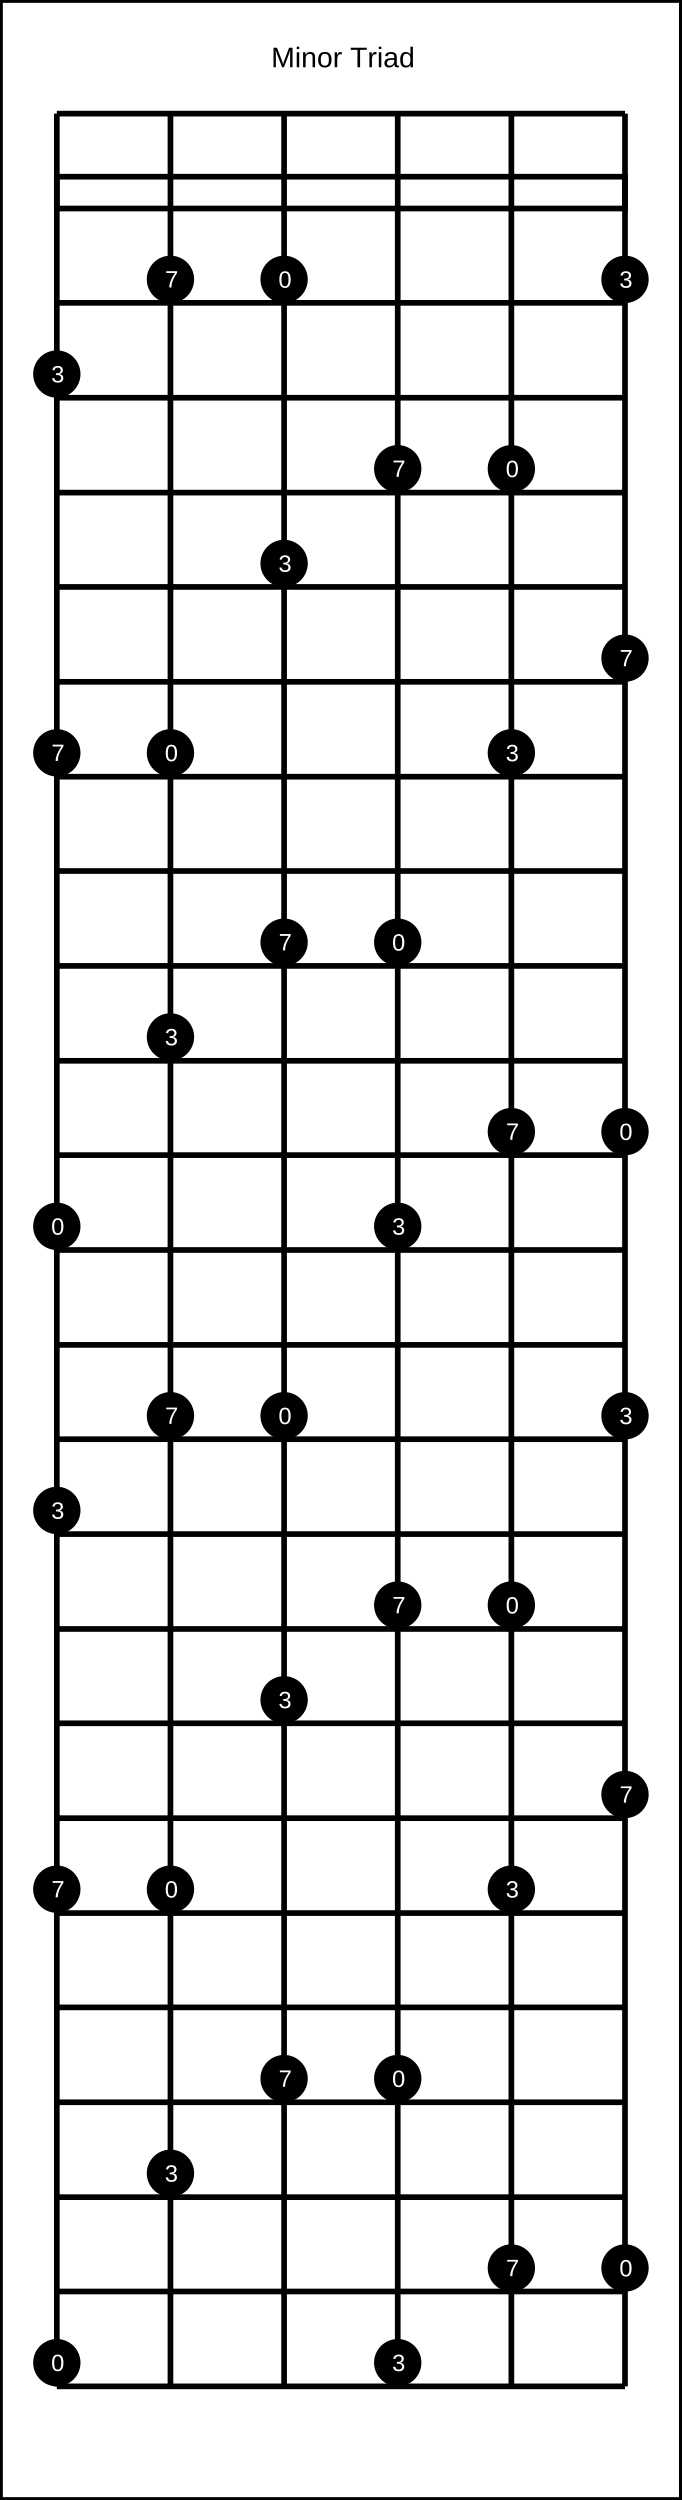
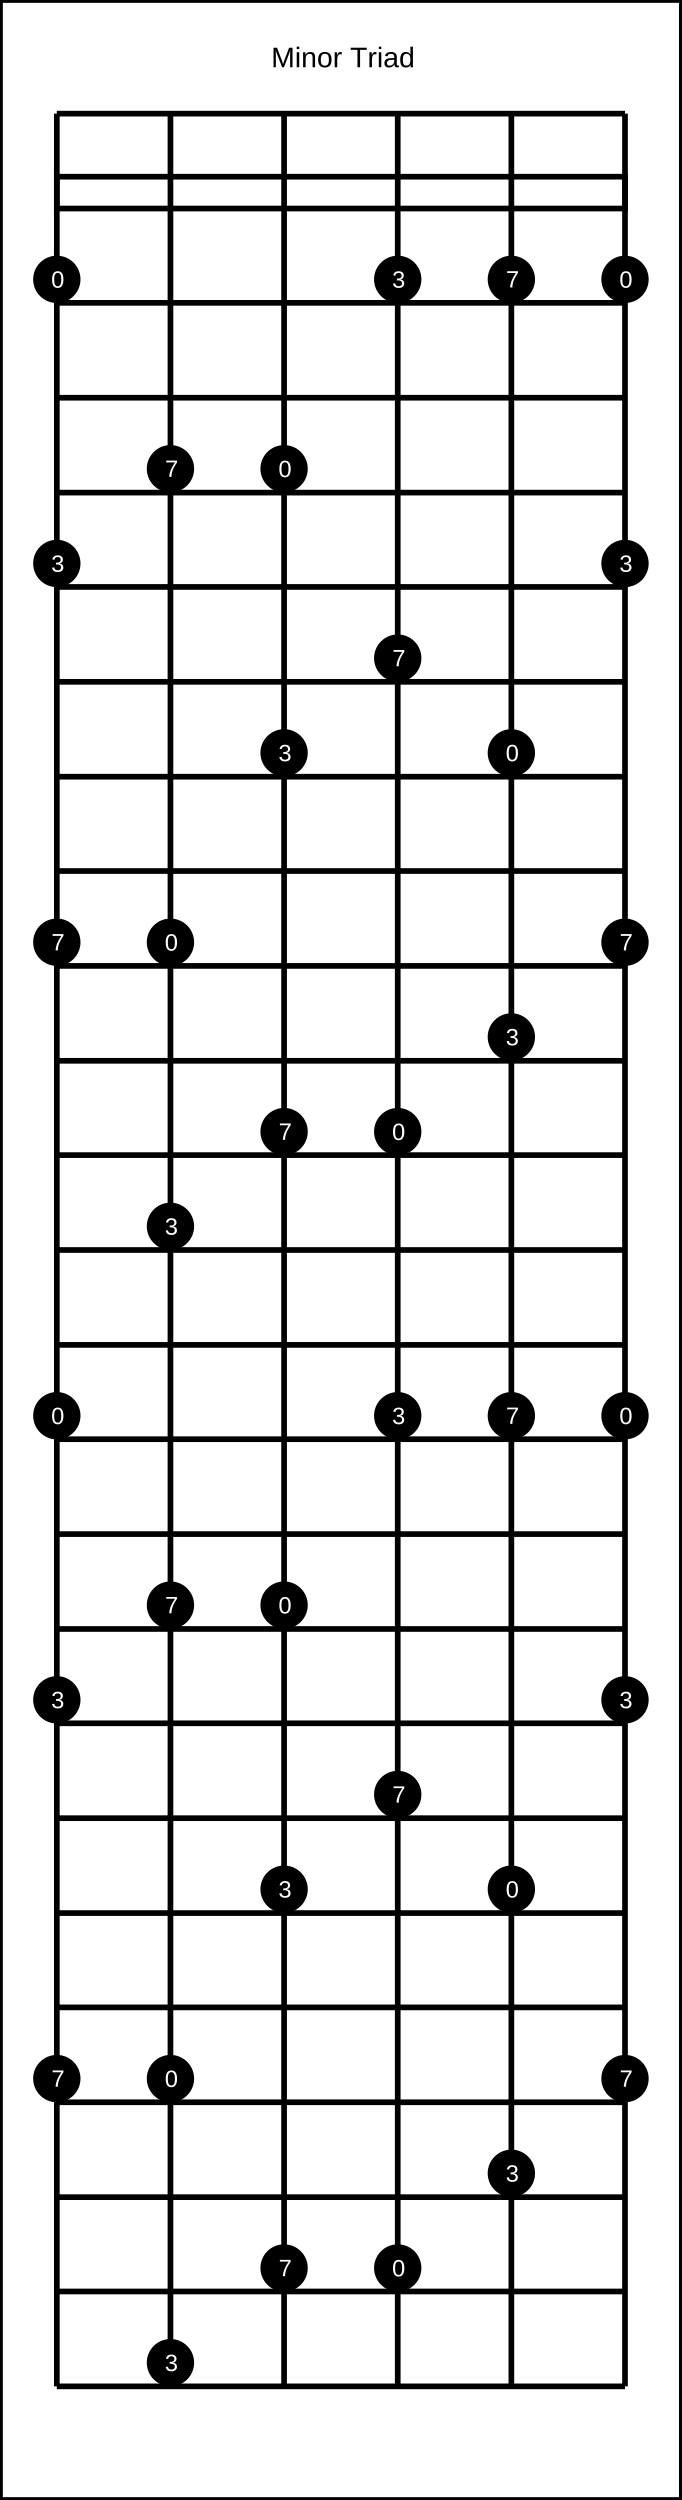
<svg xmlns="http://www.w3.org/2000/svg" xmlns:xlink="http://www.w3.org/1999/xlink" width="240pt" height="880pt" viewBox="0 0 240 880" version="1.1">
  <defs>
    <g>
      <symbol overflow="visible" id="glyph0-0">
        <path style="stroke:none;" d="M 1 -6.875 L 6.5 -6.875 L 6.5 0 L 1 0 Z M 1.375 -6.516 L 1.375 -0.375 L 6.125 -0.375 L 6.125 -6.516 Z M 1.375 -6.516 " />
      </symbol>
      <symbol overflow="visible" id="glyph0-1">
        <path style="stroke:none;" d="M 6.672 0 L 6.672 -4.594 C 6.672 -5.102 6.688 -5.594 6.719 -6.062 C 6.551 -5.477 6.406 -5.02 6.281 -4.688 L 4.5 0 L 3.859 0 L 2.047 -4.688 L 1.781 -5.516 L 1.609 -6.062 L 1.625 -5.516 L 1.656 -4.594 L 1.656 0 L 0.828 0 L 0.828 -6.875 L 2.047 -6.875 L 3.875 -2.109 C 3.938 -1.922 4 -1.711 4.062 -1.484 C 4.125 -1.266 4.164 -1.109 4.188 -1.016 C 4.207 -1.148 4.258 -1.348 4.344 -1.609 C 4.426 -1.867 4.484 -2.035 4.516 -2.109 L 6.312 -6.875 L 7.516 -6.875 L 7.516 0 Z M 6.672 0 " />
      </symbol>
      <symbol overflow="visible" id="glyph0-2">
        <path style="stroke:none;" d="M 0.672 -6.406 L 0.672 -7.25 L 1.547 -7.25 L 1.547 -6.406 Z M 0.672 0 L 0.672 -5.281 L 1.547 -5.281 L 1.547 0 Z M 0.672 0 " />
      </symbol>
      <symbol overflow="visible" id="glyph0-3">
        <path style="stroke:none;" d="M 4.031 0 L 4.031 -3.344 C 4.031 -3.695 3.992 -3.969 3.922 -4.156 C 3.859 -4.352 3.75 -4.492 3.594 -4.578 C 3.445 -4.66 3.227 -4.703 2.938 -4.703 C 2.52 -4.703 2.188 -4.555 1.938 -4.266 C 1.695 -3.973 1.578 -3.57 1.578 -3.062 L 1.578 0 L 0.688 0 L 0.688 -4.156 C 0.688 -4.77 0.68 -5.145 0.672 -5.281 L 1.5 -5.281 C 1.5 -5.27 1.5 -5.227 1.5 -5.156 C 1.508 -5.082 1.516 -5 1.516 -4.906 C 1.523 -4.812 1.531 -4.633 1.531 -4.375 L 1.547 -4.375 C 1.742 -4.738 1.973 -4.992 2.234 -5.141 C 2.504 -5.297 2.836 -5.375 3.234 -5.375 C 3.816 -5.375 4.238 -5.227 4.5 -4.938 C 4.77 -4.656 4.906 -4.18 4.906 -3.516 L 4.906 0 Z M 4.031 0 " />
      </symbol>
      <symbol overflow="visible" id="glyph0-4">
        <path style="stroke:none;" d="M 5.141 -2.641 C 5.141 -1.723 4.938 -1.035 4.531 -0.578 C 4.125 -0.129 3.535 0.094 2.766 0.094 C 1.992 0.094 1.41 -0.141 1.016 -0.609 C 0.617 -1.078 0.422 -1.754 0.422 -2.641 C 0.422 -4.461 1.207 -5.375 2.781 -5.375 C 3.594 -5.375 4.188 -5.148 4.562 -4.703 C 4.945 -4.266 5.141 -3.578 5.141 -2.641 Z M 4.219 -2.641 C 4.219 -3.367 4.109 -3.898 3.891 -4.234 C 3.672 -4.566 3.305 -4.734 2.797 -4.734 C 2.285 -4.734 1.914 -4.562 1.688 -4.219 C 1.457 -3.883 1.344 -3.359 1.344 -2.641 C 1.344 -1.953 1.453 -1.43 1.672 -1.078 C 1.898 -0.723 2.258 -0.547 2.75 -0.547 C 3.281 -0.547 3.656 -0.711 3.875 -1.047 C 4.102 -1.391 4.219 -1.922 4.219 -2.641 Z M 4.219 -2.641 " />
      </symbol>
      <symbol overflow="visible" id="glyph0-5">
        <path style="stroke:none;" d="M 0.688 0 L 0.688 -4.047 C 0.688 -4.422 0.68 -4.832 0.672 -5.281 L 1.5 -5.281 C 1.52 -4.688 1.531 -4.328 1.531 -4.203 L 1.547 -4.203 C 1.691 -4.66 1.852 -4.969 2.031 -5.125 C 2.219 -5.289 2.477 -5.375 2.812 -5.375 C 2.926 -5.375 3.047 -5.359 3.172 -5.328 L 3.172 -4.531 C 3.047 -4.562 2.891 -4.578 2.703 -4.578 C 2.336 -4.578 2.055 -4.422 1.859 -4.109 C 1.672 -3.797 1.578 -3.344 1.578 -2.75 L 1.578 0 Z M 0.688 0 " />
      </symbol>
      <symbol overflow="visible" id="glyph0-6">
        <path style="stroke:none;" d="" />
      </symbol>
      <symbol overflow="visible" id="glyph0-7">
        <path style="stroke:none;" d="M 3.516 -6.125 L 3.516 0 L 2.594 0 L 2.594 -6.125 L 0.219 -6.125 L 0.219 -6.875 L 5.875 -6.875 L 5.875 -6.125 Z M 3.516 -6.125 " />
      </symbol>
      <symbol overflow="visible" id="glyph0-8">
        <path style="stroke:none;" d="M 2.016 0.094 C 1.484 0.094 1.082 -0.047 0.812 -0.328 C 0.551 -0.609 0.422 -0.988 0.422 -1.469 C 0.422 -2.02 0.598 -2.441 0.953 -2.734 C 1.316 -3.023 1.898 -3.18 2.703 -3.203 L 3.891 -3.219 L 3.891 -3.516 C 3.891 -3.941 3.797 -4.25 3.609 -4.438 C 3.43 -4.625 3.148 -4.719 2.766 -4.719 C 2.367 -4.719 2.078 -4.648 1.891 -4.516 C 1.711 -4.379 1.609 -4.164 1.578 -3.875 L 0.656 -3.953 C 0.812 -4.898 1.52 -5.375 2.781 -5.375 C 3.445 -5.375 3.945 -5.223 4.281 -4.922 C 4.613 -4.617 4.781 -4.18 4.781 -3.609 L 4.781 -1.328 C 4.781 -1.066 4.812 -0.867 4.875 -0.734 C 4.945 -0.609 5.082 -0.547 5.281 -0.547 C 5.363 -0.547 5.457 -0.555 5.562 -0.578 L 5.562 -0.031 C 5.344 0.02 5.117 0.047 4.891 0.047 C 4.555 0.047 4.316 -0.035 4.172 -0.203 C 4.023 -0.379 3.941 -0.648 3.922 -1.016 L 3.891 -1.016 C 3.672 -0.609 3.41 -0.32 3.109 -0.156 C 2.805 0.008 2.441 0.094 2.016 0.094 Z M 2.219 -0.562 C 2.539 -0.562 2.828 -0.633 3.078 -0.781 C 3.328 -0.926 3.523 -1.125 3.672 -1.375 C 3.816 -1.633 3.891 -1.898 3.891 -2.172 L 3.891 -2.609 L 2.938 -2.594 C 2.52 -2.582 2.203 -2.535 1.984 -2.453 C 1.773 -2.379 1.613 -2.258 1.5 -2.094 C 1.383 -1.938 1.328 -1.723 1.328 -1.453 C 1.328 -1.172 1.406 -0.953 1.562 -0.797 C 1.719 -0.641 1.938 -0.562 2.219 -0.562 Z M 2.219 -0.562 " />
      </symbol>
      <symbol overflow="visible" id="glyph0-9">
        <path style="stroke:none;" d="M 4.016 -0.844 C 3.848 -0.508 3.629 -0.27 3.359 -0.125 C 3.086 0.02 2.754 0.094 2.359 0.094 C 1.691 0.094 1.203 -0.129 0.891 -0.578 C 0.578 -1.023 0.422 -1.707 0.422 -2.625 C 0.422 -4.457 1.066 -5.375 2.359 -5.375 C 2.766 -5.375 3.098 -5.301 3.359 -5.156 C 3.629 -5.008 3.848 -4.781 4.016 -4.469 L 4.016 -7.25 L 4.891 -7.25 L 4.891 -1.094 C 4.891 -0.539 4.898 -0.176 4.922 0 L 4.078 0 C 4.066 -0.051 4.055 -0.172 4.047 -0.359 C 4.035 -0.547 4.031 -0.707 4.031 -0.844 Z M 1.344 -2.641 C 1.344 -1.898 1.438 -1.367 1.625 -1.047 C 1.82 -0.734 2.145 -0.578 2.594 -0.578 C 3.082 -0.578 3.441 -0.75 3.672 -1.094 C 3.898 -1.438 4.016 -1.973 4.016 -2.703 C 4.016 -3.398 3.898 -3.91 3.672 -4.234 C 3.441 -4.566 3.082 -4.734 2.594 -4.734 C 2.156 -4.734 1.836 -4.566 1.641 -4.234 C 1.441 -3.91 1.344 -3.379 1.344 -2.641 Z M 1.344 -2.641 " />
      </symbol>
      <symbol overflow="visible" id="glyph1-0">
        <path style="stroke:none;" d="M 0.828 -5.734 L 5.406 -5.734 L 5.406 0 L 0.828 0 Z M 1.141 -5.422 L 1.141 -0.312 L 5.094 -0.312 L 5.094 -5.422 Z M 1.141 -5.422 " />
      </symbol>
      <symbol overflow="visible" id="glyph1-1">
        <path style="stroke:none;" d="M 4.312 -2.859 C 4.312 -1.91 4.141 -1.18 3.797 -0.672 C 3.461 -0.172 2.969 0.078 2.312 0.078 C 1.645 0.078 1.145 -0.172 0.812 -0.672 C 0.488 -1.172 0.328 -1.898 0.328 -2.859 C 0.328 -3.848 0.488 -4.586 0.812 -5.078 C 1.133 -5.566 1.641 -5.812 2.328 -5.812 C 3.004 -5.812 3.504 -5.562 3.828 -5.062 C 4.148 -4.57 4.312 -3.836 4.312 -2.859 Z M 3.562 -2.859 C 3.562 -3.691 3.461 -4.289 3.266 -4.656 C 3.078 -5.031 2.766 -5.219 2.328 -5.219 C 1.879 -5.219 1.555 -5.035 1.359 -4.672 C 1.16 -4.305 1.062 -3.703 1.062 -2.859 C 1.062 -2.047 1.16 -1.453 1.359 -1.078 C 1.555 -0.703 1.875 -0.516 2.312 -0.516 C 2.738 -0.516 3.051 -0.707 3.25 -1.094 C 3.457 -1.477 3.562 -2.066 3.562 -2.859 Z M 3.562 -2.859 " />
      </symbol>
      <symbol overflow="visible" id="glyph1-2">
        <path style="stroke:none;" d="M 4.266 -1.578 C 4.266 -1.047 4.094 -0.633 3.75 -0.344 C 3.414 -0.062 2.941 0.078 2.328 0.078 C 1.742 0.078 1.281 -0.051 0.938 -0.312 C 0.594 -0.57 0.383 -0.957 0.312 -1.469 L 1.078 -1.547 C 1.172 -0.867 1.586 -0.531 2.328 -0.531 C 2.691 -0.531 2.977 -0.617 3.188 -0.797 C 3.395 -0.973 3.5 -1.242 3.5 -1.609 C 3.5 -1.922 3.379 -2.16 3.141 -2.328 C 2.898 -2.504 2.555 -2.594 2.109 -2.594 L 1.688 -2.594 L 1.688 -3.234 L 2.094 -3.234 C 2.488 -3.234 2.797 -3.316 3.016 -3.484 C 3.242 -3.66 3.359 -3.906 3.359 -4.219 C 3.359 -4.531 3.266 -4.773 3.078 -4.953 C 2.898 -5.129 2.633 -5.219 2.281 -5.219 C 1.957 -5.219 1.695 -5.133 1.5 -4.969 C 1.301 -4.801 1.188 -4.566 1.156 -4.266 L 0.422 -4.328 C 0.473 -4.797 0.664 -5.16 1 -5.422 C 1.332 -5.68 1.766 -5.812 2.297 -5.812 C 2.867 -5.812 3.312 -5.676 3.625 -5.406 C 3.945 -5.145 4.109 -4.773 4.109 -4.297 C 4.109 -3.93 4.004 -3.633 3.797 -3.406 C 3.598 -3.176 3.301 -3.02 2.906 -2.938 L 2.906 -2.922 C 3.332 -2.879 3.664 -2.734 3.906 -2.484 C 4.145 -2.242 4.266 -1.941 4.266 -1.578 Z M 4.266 -1.578 " />
      </symbol>
      <symbol overflow="visible" id="glyph1-3">
        <path style="stroke:none;" d="M 4.219 -5.141 C 3.625 -4.242 3.207 -3.539 2.969 -3.031 C 2.727 -2.52 2.547 -2.02 2.422 -1.531 C 2.305 -1.039 2.25 -0.531 2.25 0 L 1.484 0 C 1.484 -0.727 1.641 -1.5 1.953 -2.312 C 2.266 -3.125 2.781 -4.055 3.5 -5.109 L 0.422 -5.109 L 0.422 -5.734 L 4.219 -5.734 Z M 4.219 -5.141 " />
      </symbol>
    </g>
  </defs>
  <g id="surface61">
    <path style="fill:none;stroke-width:0.01;stroke-linecap:butt;stroke-linejoin:miter;stroke:rgb(0%,0%,0%);stroke-opacity:1;stroke-miterlimit:10;" d="M 0 0 L 1.2 0 L 1.2 4.4 L 0 4.4 Z M 0 0 " transform="matrix(200,0,0,200,0,0)" />
    <g style="fill:rgb(0%,0%,0%);fill-opacity:1;">
      <use xlink:href="#glyph0-1" x="95.449" y="23.672" />
      <use xlink:href="#glyph0-2" x="103.779" y="23.672" />
      <use xlink:href="#glyph0-3" x="106.001" y="23.672" />
      <use xlink:href="#glyph0-4" x="111.562" y="23.672" />
      <use xlink:href="#glyph0-5" x="117.124" y="23.672" />
      <use xlink:href="#glyph0-6" x="120.454" y="23.672" />
      <use xlink:href="#glyph0-7" x="123.232" y="23.672" />
      <use xlink:href="#glyph0-5" x="129.341" y="23.672" />
      <use xlink:href="#glyph0-2" x="132.671" y="23.672" />
      <use xlink:href="#glyph0-8" x="134.893" y="23.672" />
      <use xlink:href="#glyph0-9" x="140.454" y="23.672" />
    </g>
    <path style="fill:none;stroke-width:0.01;stroke-linecap:butt;stroke-linejoin:miter;stroke:rgb(100%,100%,100%);stroke-opacity:1;stroke-miterlimit:10;" d="M 0 0 L 1 0 L 1 4 L 0 4 Z M 0 0 " transform="matrix(200,0,0,200,20,40)" />
    <path style="fill:none;stroke-width:0.01;stroke-linecap:butt;stroke-linejoin:miter;stroke:rgb(0%,0%,0%);stroke-opacity:1;stroke-miterlimit:10;" d="M 0 0.111 L 1 0.111 L 1 0.167 L 0 0.167 Z M 0 0 L 1 0 M 0 0.167 L 1 0.167 M 0 0.333 L 1 0.333 M 0 0.5 L 1 0.5 M 0 0.667 L 1 0.667 M 0 0.833 L 1 0.833 M 0 1 L 1 1 M 0 1.167 L 1 1.167 M 0 1.333 L 1 1.333 M 0 1.5 L 1 1.5 M 0 1.667 L 1 1.667 M 0 1.833 L 1 1.833 M 0 2 L 1 2 M 0 2.167 L 1 2.167 M 0 2.333 L 1 2.333 M 0 2.5 L 1 2.5 M 0 2.667 L 1 2.667 M 0 2.833 L 1 2.833 M 0 3 L 1 3 M 0 3.167 L 1 3.167 M 0 3.333 L 1 3.333 M 0 3.5 L 1 3.5 M 0 3.667 L 1 3.667 M 0 3.833 L 1 3.833 M 0 4 L 1 4 " transform="matrix(200,0,0,200,20,40)" />
    <path style="fill:none;stroke-width:0.01;stroke-linecap:butt;stroke-linejoin:miter;stroke:rgb(0%,0%,0%);stroke-opacity:1;stroke-miterlimit:10;" d="M 0 0 L 0 4 M 0.2 0 L 0.2 4 M 0.4 0 L 0.4 4 M 0.6 0 L 0.6 4 M 0.8 0 L 0.8 4 M 1 0 L 1 4 " transform="matrix(200,0,0,200,20,40)" />
-     <path style=" stroke:none;fill-rule:nonzero;fill:rgb(0%,0%,0%);fill-opacity:1;" d="M 28.332 431.668 C 28.332 436.27 24.602 440 20 440 C 15.398 440 11.668 436.27 11.668 431.668 C 11.668 427.062 15.398 423.332 20 423.332 C 24.602 423.332 28.332 427.062 28.332 431.668 " />
-     <g style="fill:rgb(100%,100%,100%);fill-opacity:1;">
-       <use xlink:href="#glyph1-1" x="18.008" y="434.617" />
-     </g>
-     <path style=" stroke:none;fill-rule:nonzero;fill:rgb(0%,0%,0%);fill-opacity:1;" d="M 22.641 434.617 L 28.332 831.668 C 28.332 836.27 24.602 840 20 840 C 15.398 840 11.668 836.27 11.668 831.668 C 11.668 827.062 15.398 823.332 20 823.332 C 24.602 823.332 28.332 827.062 28.332 831.668 " />
-     <g style="fill:rgb(100%,100%,100%);fill-opacity:1;">
-       <use xlink:href="#glyph1-1" x="18.008" y="834.617" />
-     </g>
-     <path style=" stroke:none;fill-rule:nonzero;fill:rgb(0%,0%,0%);fill-opacity:1;" d="M 22.641 834.617 L 68.332 265 C 68.332 269.602 64.602 273.332 60 273.332 C 55.398 273.332 51.668 269.602 51.668 265 C 51.668 260.398 55.398 256.668 60 256.668 C 64.602 256.668 68.332 260.398 68.332 265 " />
-     <g style="fill:rgb(100%,100%,100%);fill-opacity:1;">
-       <use xlink:href="#glyph1-1" x="58.008" y="267.949" />
-     </g>
-     <path style=" stroke:none;fill-rule:nonzero;fill:rgb(0%,0%,0%);fill-opacity:1;" d="M 62.641 267.949 L 68.332 665 C 68.332 669.602 64.602 673.332 60 673.332 C 55.398 673.332 51.668 669.602 51.668 665 C 51.668 660.398 55.398 656.668 60 656.668 C 64.602 656.668 68.332 660.398 68.332 665 " />
-     <g style="fill:rgb(100%,100%,100%);fill-opacity:1;">
-       <use xlink:href="#glyph1-1" x="58.008" y="667.949" />
-     </g>
-     <path style=" stroke:none;fill-rule:nonzero;fill:rgb(0%,0%,0%);fill-opacity:1;" d="M 62.641 667.949 L 108.332 98.332 C 108.332 102.938 104.602 106.668 100 106.668 C 95.398 106.668 91.668 102.938 91.668 98.332 C 91.668 93.73 95.398 90 100 90 C 104.602 90 108.332 93.73 108.332 98.332 " />
-     <g style="fill:rgb(100%,100%,100%);fill-opacity:1;">
-       <use xlink:href="#glyph1-1" x="98.008" y="101.285" />
-     </g>
-     <path style=" stroke:none;fill-rule:nonzero;fill:rgb(0%,0%,0%);fill-opacity:1;" d="M 102.641 101.285 L 108.332 498.332 C 108.332 502.938 104.602 506.668 100 506.668 C 95.398 506.668 91.668 502.938 91.668 498.332 C 91.668 493.73 95.398 490 100 490 C 104.602 490 108.332 493.73 108.332 498.332 " />
-     <g style="fill:rgb(100%,100%,100%);fill-opacity:1;">
-       <use xlink:href="#glyph1-1" x="98.008" y="501.285" />
-     </g>
-     <path style=" stroke:none;fill-rule:nonzero;fill:rgb(0%,0%,0%);fill-opacity:1;" d="M 102.641 501.285 L 148.332 331.668 C 148.332 336.27 144.602 340 140 340 C 135.398 340 131.668 336.27 131.668 331.668 C 131.668 327.062 135.398 323.332 140 323.332 C 144.602 323.332 148.332 327.062 148.332 331.668 " />
-     <g style="fill:rgb(100%,100%,100%);fill-opacity:1;">
-       <use xlink:href="#glyph1-1" x="138.008" y="334.617" />
-     </g>
-     <path style=" stroke:none;fill-rule:nonzero;fill:rgb(0%,0%,0%);fill-opacity:1;" d="M 142.641 334.617 L 148.332 731.668 C 148.332 736.27 144.602 740 140 740 C 135.398 740 131.668 736.27 131.668 731.668 C 131.668 727.062 135.398 723.332 140 723.332 C 144.602 723.332 148.332 727.062 148.332 731.668 " />
-     <g style="fill:rgb(100%,100%,100%);fill-opacity:1;">
-       <use xlink:href="#glyph1-1" x="138.008" y="734.617" />
-     </g>
-     <path style=" stroke:none;fill-rule:nonzero;fill:rgb(0%,0%,0%);fill-opacity:1;" d="M 142.641 734.617 L 188.332 165 C 188.332 169.602 184.602 173.332 180 173.332 C 175.398 173.332 171.668 169.602 171.668 165 C 171.668 160.398 175.398 156.668 180 156.668 C 184.602 156.668 188.332 160.398 188.332 165 " />
-     <g style="fill:rgb(100%,100%,100%);fill-opacity:1;">
-       <use xlink:href="#glyph1-1" x="178.008" y="167.949" />
-     </g>
-     <path style=" stroke:none;fill-rule:nonzero;fill:rgb(0%,0%,0%);fill-opacity:1;" d="M 182.641 167.949 L 188.332 565 C 188.332 569.602 184.602 573.332 180 573.332 C 175.398 573.332 171.668 569.602 171.668 565 C 171.668 560.398 175.398 556.668 180 556.668 C 184.602 556.668 188.332 560.398 188.332 565 " />
-     <g style="fill:rgb(100%,100%,100%);fill-opacity:1;">
-       <use xlink:href="#glyph1-1" x="178.008" y="567.949" />
-     </g>
-     <path style=" stroke:none;fill-rule:nonzero;fill:rgb(0%,0%,0%);fill-opacity:1;" d="M 182.641 567.949 L 228.332 398.332 C 228.332 402.938 224.602 406.668 220 406.668 C 215.398 406.668 211.668 402.938 211.668 398.332 C 211.668 393.73 215.398 390 220 390 C 224.602 390 228.332 393.73 228.332 398.332 " />
-     <g style="fill:rgb(100%,100%,100%);fill-opacity:1;">
-       <use xlink:href="#glyph1-1" x="218.008" y="401.285" />
-     </g>
-     <path style=" stroke:none;fill-rule:nonzero;fill:rgb(0%,0%,0%);fill-opacity:1;" d="M 222.641 401.285 L 228.332 798.332 C 228.332 802.938 224.602 806.668 220 806.668 C 215.398 806.668 211.668 802.938 211.668 798.332 C 211.668 793.73 215.398 790 220 790 C 224.602 790 228.332 793.73 228.332 798.332 " />
-     <g style="fill:rgb(100%,100%,100%);fill-opacity:1;">
-       <use xlink:href="#glyph1-1" x="218.008" y="801.285" />
-     </g>
-     <path style=" stroke:none;fill-rule:nonzero;fill:rgb(0%,0%,0%);fill-opacity:1;" d="M 222.641 801.285 L 28.332 131.668 C 28.332 136.27 24.602 140 20 140 C 15.398 140 11.668 136.27 11.668 131.668 C 11.668 127.062 15.398 123.332 20 123.332 C 24.602 123.332 28.332 127.062 28.332 131.668 " />
-     <g style="fill:rgb(100%,100%,100%);fill-opacity:1;">
-       <use xlink:href="#glyph1-2" x="18.023" y="134.617" />
-     </g>
-     <path style=" stroke:none;fill-rule:nonzero;fill:rgb(0%,0%,0%);fill-opacity:1;" d="M 22.656 134.617 L 28.332 531.668 C 28.332 536.27 24.602 540 20 540 C 15.398 540 11.668 536.27 11.668 531.668 C 11.668 527.062 15.398 523.332 20 523.332 C 24.602 523.332 28.332 527.062 28.332 531.668 " />
-     <g style="fill:rgb(100%,100%,100%);fill-opacity:1;">
-       <use xlink:href="#glyph1-2" x="18.023" y="534.617" />
-     </g>
-     <path style=" stroke:none;fill-rule:nonzero;fill:rgb(0%,0%,0%);fill-opacity:1;" d="M 22.656 534.617 L 68.332 365 C 68.332 369.602 64.602 373.332 60 373.332 C 55.398 373.332 51.668 369.602 51.668 365 C 51.668 360.398 55.398 356.668 60 356.668 C 64.602 356.668 68.332 360.398 68.332 365 " />
-     <g style="fill:rgb(100%,100%,100%);fill-opacity:1;">
-       <use xlink:href="#glyph1-2" x="58.023" y="367.949" />
-     </g>
-     <path style=" stroke:none;fill-rule:nonzero;fill:rgb(0%,0%,0%);fill-opacity:1;" d="M 62.656 367.949 L 68.332 765 C 68.332 769.602 64.602 773.332 60 773.332 C 55.398 773.332 51.668 769.602 51.668 765 C 51.668 760.398 55.398 756.668 60 756.668 C 64.602 756.668 68.332 760.398 68.332 765 " />
-     <g style="fill:rgb(100%,100%,100%);fill-opacity:1;">
-       <use xlink:href="#glyph1-2" x="58.023" y="767.949" />
-     </g>
-     <path style=" stroke:none;fill-rule:nonzero;fill:rgb(0%,0%,0%);fill-opacity:1;" d="M 62.656 767.949 L 108.332 198.332 C 108.332 202.938 104.602 206.668 100 206.668 C 95.398 206.668 91.668 202.938 91.668 198.332 C 91.668 193.73 95.398 190 100 190 C 104.602 190 108.332 193.73 108.332 198.332 " />
-     <g style="fill:rgb(100%,100%,100%);fill-opacity:1;">
-       <use xlink:href="#glyph1-2" x="98.023" y="201.285" />
-     </g>
-     <path style=" stroke:none;fill-rule:nonzero;fill:rgb(0%,0%,0%);fill-opacity:1;" d="M 102.656 201.285 L 108.332 598.332 C 108.332 602.938 104.602 606.668 100 606.668 C 95.398 606.668 91.668 602.938 91.668 598.332 C 91.668 593.73 95.398 590 100 590 C 104.602 590 108.332 593.73 108.332 598.332 " />
-     <g style="fill:rgb(100%,100%,100%);fill-opacity:1;">
-       <use xlink:href="#glyph1-2" x="98.023" y="601.285" />
-     </g>
-     <path style=" stroke:none;fill-rule:nonzero;fill:rgb(0%,0%,0%);fill-opacity:1;" d="M 102.656 601.285 L 148.332 431.668 C 148.332 436.27 144.602 440 140 440 C 135.398 440 131.668 436.27 131.668 431.668 C 131.668 427.062 135.398 423.332 140 423.332 C 144.602 423.332 148.332 427.062 148.332 431.668 " />
-     <g style="fill:rgb(100%,100%,100%);fill-opacity:1;">
-       <use xlink:href="#glyph1-2" x="138.023" y="434.617" />
-     </g>
-     <path style=" stroke:none;fill-rule:nonzero;fill:rgb(0%,0%,0%);fill-opacity:1;" d="M 142.656 434.617 L 148.332 831.668 C 148.332 836.27 144.602 840 140 840 C 135.398 840 131.668 836.27 131.668 831.668 C 131.668 827.062 135.398 823.332 140 823.332 C 144.602 823.332 148.332 827.062 148.332 831.668 " />
-     <g style="fill:rgb(100%,100%,100%);fill-opacity:1;">
-       <use xlink:href="#glyph1-2" x="138.023" y="834.617" />
-     </g>
-     <path style=" stroke:none;fill-rule:nonzero;fill:rgb(0%,0%,0%);fill-opacity:1;" d="M 142.656 834.617 L 188.332 265 C 188.332 269.602 184.602 273.332 180 273.332 C 175.398 273.332 171.668 269.602 171.668 265 C 171.668 260.398 175.398 256.668 180 256.668 C 184.602 256.668 188.332 260.398 188.332 265 " />
-     <g style="fill:rgb(100%,100%,100%);fill-opacity:1;">
-       <use xlink:href="#glyph1-2" x="178.023" y="267.949" />
-     </g>
-     <path style=" stroke:none;fill-rule:nonzero;fill:rgb(0%,0%,0%);fill-opacity:1;" d="M 182.656 267.949 L 188.332 665 C 188.332 669.602 184.602 673.332 180 673.332 C 175.398 673.332 171.668 669.602 171.668 665 C 171.668 660.398 175.398 656.668 180 656.668 C 184.602 656.668 188.332 660.398 188.332 665 " />
-     <g style="fill:rgb(100%,100%,100%);fill-opacity:1;">
-       <use xlink:href="#glyph1-2" x="178.023" y="667.949" />
-     </g>
-     <path style=" stroke:none;fill-rule:nonzero;fill:rgb(0%,0%,0%);fill-opacity:1;" d="M 182.656 667.949 L 228.332 98.332 C 228.332 102.938 224.602 106.668 220 106.668 C 215.398 106.668 211.668 102.938 211.668 98.332 C 211.668 93.73 215.398 90 220 90 C 224.602 90 228.332 93.73 228.332 98.332 " />
-     <g style="fill:rgb(100%,100%,100%);fill-opacity:1;">
-       <use xlink:href="#glyph1-2" x="218.023" y="101.285" />
-     </g>
-     <path style=" stroke:none;fill-rule:nonzero;fill:rgb(0%,0%,0%);fill-opacity:1;" d="M 222.656 101.285 L 228.332 498.332 C 228.332 502.938 224.602 506.668 220 506.668 C 215.398 506.668 211.668 502.938 211.668 498.332 C 211.668 493.73 215.398 490 220 490 C 224.602 490 228.332 493.73 228.332 498.332 " />
-     <g style="fill:rgb(100%,100%,100%);fill-opacity:1;">
-       <use xlink:href="#glyph1-2" x="218.023" y="501.285" />
-     </g>
-     <path style=" stroke:none;fill-rule:nonzero;fill:rgb(0%,0%,0%);fill-opacity:1;" d="M 222.656 501.285 L 28.332 265 C 28.332 269.602 24.602 273.332 20 273.332 C 15.398 273.332 11.668 269.602 11.668 265 C 11.668 260.398 15.398 256.668 20 256.668 C 24.602 256.668 28.332 260.398 28.332 265 " />
-     <g style="fill:rgb(100%,100%,100%);fill-opacity:1;">
-       <use xlink:href="#glyph1-3" x="18.105" y="267.867" />
-     </g>
-     <path style=" stroke:none;fill-rule:nonzero;fill:rgb(0%,0%,0%);fill-opacity:1;" d="M 22.738 267.867 L 28.332 665 C 28.332 669.602 24.602 673.332 20 673.332 C 15.398 673.332 11.668 669.602 11.668 665 C 11.668 660.398 15.398 656.668 20 656.668 C 24.602 656.668 28.332 660.398 28.332 665 " />
-     <g style="fill:rgb(100%,100%,100%);fill-opacity:1;">
-       <use xlink:href="#glyph1-3" x="18.105" y="667.867" />
-     </g>
-     <path style=" stroke:none;fill-rule:nonzero;fill:rgb(0%,0%,0%);fill-opacity:1;" d="M 22.738 667.867 L 68.332 98.332 C 68.332 102.938 64.602 106.668 60 106.668 C 55.398 106.668 51.668 102.938 51.668 98.332 C 51.668 93.73 55.398 90 60 90 C 64.602 90 68.332 93.73 68.332 98.332 " />
-     <g style="fill:rgb(100%,100%,100%);fill-opacity:1;">
-       <use xlink:href="#glyph1-3" x="58.105" y="101.199" />
-     </g>
-     <path style=" stroke:none;fill-rule:nonzero;fill:rgb(0%,0%,0%);fill-opacity:1;" d="M 62.738 101.199 L 68.332 498.332 C 68.332 502.938 64.602 506.668 60 506.668 C 55.398 506.668 51.668 502.938 51.668 498.332 C 51.668 493.73 55.398 490 60 490 C 64.602 490 68.332 493.73 68.332 498.332 " />
-     <g style="fill:rgb(100%,100%,100%);fill-opacity:1;">
-       <use xlink:href="#glyph1-3" x="58.105" y="501.199" />
-     </g>
-     <path style=" stroke:none;fill-rule:nonzero;fill:rgb(0%,0%,0%);fill-opacity:1;" d="M 62.738 501.199 L 108.332 331.668 C 108.332 336.27 104.602 340 100 340 C 95.398 340 91.668 336.27 91.668 331.668 C 91.668 327.062 95.398 323.332 100 323.332 C 104.602 323.332 108.332 327.062 108.332 331.668 " />
-     <g style="fill:rgb(100%,100%,100%);fill-opacity:1;">
-       <use xlink:href="#glyph1-3" x="98.105" y="334.535" />
-     </g>
-     <path style=" stroke:none;fill-rule:nonzero;fill:rgb(0%,0%,0%);fill-opacity:1;" d="M 102.738 334.535 L 108.332 731.668 C 108.332 736.27 104.602 740 100 740 C 95.398 740 91.668 736.27 91.668 731.668 C 91.668 727.062 95.398 723.332 100 723.332 C 104.602 723.332 108.332 727.062 108.332 731.668 " />
-     <g style="fill:rgb(100%,100%,100%);fill-opacity:1;">
-       <use xlink:href="#glyph1-3" x="98.105" y="734.535" />
-     </g>
-     <path style=" stroke:none;fill-rule:nonzero;fill:rgb(0%,0%,0%);fill-opacity:1;" d="M 102.738 734.535 L 148.332 165 C 148.332 169.602 144.602 173.332 140 173.332 C 135.398 173.332 131.668 169.602 131.668 165 C 131.668 160.398 135.398 156.668 140 156.668 C 144.602 156.668 148.332 160.398 148.332 165 " />
-     <g style="fill:rgb(100%,100%,100%);fill-opacity:1;">
-       <use xlink:href="#glyph1-3" x="138.105" y="167.867" />
-     </g>
-     <path style=" stroke:none;fill-rule:nonzero;fill:rgb(0%,0%,0%);fill-opacity:1;" d="M 142.738 167.867 L 148.332 565 C 148.332 569.602 144.602 573.332 140 573.332 C 135.398 573.332 131.668 569.602 131.668 565 C 131.668 560.398 135.398 556.668 140 556.668 C 144.602 556.668 148.332 560.398 148.332 565 " />
-     <g style="fill:rgb(100%,100%,100%);fill-opacity:1;">
-       <use xlink:href="#glyph1-3" x="138.105" y="567.867" />
-     </g>
-     <path style=" stroke:none;fill-rule:nonzero;fill:rgb(0%,0%,0%);fill-opacity:1;" d="M 142.738 567.867 L 188.332 398.332 C 188.332 402.938 184.602 406.668 180 406.668 C 175.398 406.668 171.668 402.938 171.668 398.332 C 171.668 393.73 175.398 390 180 390 C 184.602 390 188.332 393.73 188.332 398.332 " />
-     <g style="fill:rgb(100%,100%,100%);fill-opacity:1;">
-       <use xlink:href="#glyph1-3" x="178.105" y="401.199" />
-     </g>
-     <path style=" stroke:none;fill-rule:nonzero;fill:rgb(0%,0%,0%);fill-opacity:1;" d="M 182.738 401.199 L 188.332 798.332 C 188.332 802.938 184.602 806.668 180 806.668 C 175.398 806.668 171.668 802.938 171.668 798.332 C 171.668 793.73 175.398 790 180 790 C 184.602 790 188.332 793.73 188.332 798.332 " />
-     <g style="fill:rgb(100%,100%,100%);fill-opacity:1;">
-       <use xlink:href="#glyph1-3" x="178.105" y="801.199" />
-     </g>
-     <path style=" stroke:none;fill-rule:nonzero;fill:rgb(0%,0%,0%);fill-opacity:1;" d="M 182.738 801.199 L 228.332 231.668 C 228.332 236.27 224.602 240 220 240 C 215.398 240 211.668 236.27 211.668 231.668 C 211.668 227.062 215.398 223.332 220 223.332 C 224.602 223.332 228.332 227.062 228.332 231.668 " />
-     <g style="fill:rgb(100%,100%,100%);fill-opacity:1;">
-       <use xlink:href="#glyph1-3" x="218.105" y="234.535" />
-     </g>
-     <path style=" stroke:none;fill-rule:nonzero;fill:rgb(0%,0%,0%);fill-opacity:1;" d="M 222.738 234.535 L 228.332 631.668 C 228.332 636.27 224.602 640 220 640 C 215.398 640 211.668 636.27 211.668 631.668 C 211.668 627.062 215.398 623.332 220 623.332 C 224.602 623.332 228.332 627.062 228.332 631.668 " />
-     <g style="fill:rgb(100%,100%,100%);fill-opacity:1;">
-       <use xlink:href="#glyph1-3" x="218.105" y="634.535" />
+     <path style=" stroke:none;fill-rule:nonzero;fill:rgb(0%,0%,0%);fill-opacity:1;" d="M 28.332 98.332 C 28.332 102.938 24.602 106.668 20 106.668 C 15.398 106.668 11.668 102.938 11.668 98.332 C 11.668 93.73 15.398 90 20 90 C 24.602 90 28.332 93.73 28.332 98.332 " />
+     <g style="fill:rgb(100%,100%,100%);fill-opacity:1;">
+       <use xlink:href="#glyph1-1" x="18.008" y="101.285" />
+     </g>
+     <path style=" stroke:none;fill-rule:nonzero;fill:rgb(0%,0%,0%);fill-opacity:1;" d="M 22.641 101.285 L 28.332 498.332 C 28.332 502.938 24.602 506.668 20 506.668 C 15.398 506.668 11.668 502.938 11.668 498.332 C 11.668 493.73 15.398 490 20 490 C 24.602 490 28.332 493.73 28.332 498.332 " />
+     <g style="fill:rgb(100%,100%,100%);fill-opacity:1;">
+       <use xlink:href="#glyph1-1" x="18.008" y="501.285" />
+     </g>
+     <path style=" stroke:none;fill-rule:nonzero;fill:rgb(0%,0%,0%);fill-opacity:1;" d="M 22.641 501.285 L 68.332 331.668 C 68.332 336.27 64.602 340 60 340 C 55.398 340 51.668 336.27 51.668 331.668 C 51.668 327.062 55.398 323.332 60 323.332 C 64.602 323.332 68.332 327.062 68.332 331.668 " />
+     <g style="fill:rgb(100%,100%,100%);fill-opacity:1;">
+       <use xlink:href="#glyph1-1" x="58.008" y="334.617" />
+     </g>
+     <path style=" stroke:none;fill-rule:nonzero;fill:rgb(0%,0%,0%);fill-opacity:1;" d="M 62.641 334.617 L 68.332 731.668 C 68.332 736.27 64.602 740 60 740 C 55.398 740 51.668 736.27 51.668 731.668 C 51.668 727.062 55.398 723.332 60 723.332 C 64.602 723.332 68.332 727.062 68.332 731.668 " />
+     <g style="fill:rgb(100%,100%,100%);fill-opacity:1;">
+       <use xlink:href="#glyph1-1" x="58.008" y="734.617" />
+     </g>
+     <path style=" stroke:none;fill-rule:nonzero;fill:rgb(0%,0%,0%);fill-opacity:1;" d="M 62.641 734.617 L 108.332 165 C 108.332 169.602 104.602 173.332 100 173.332 C 95.398 173.332 91.668 169.602 91.668 165 C 91.668 160.398 95.398 156.668 100 156.668 C 104.602 156.668 108.332 160.398 108.332 165 " />
+     <g style="fill:rgb(100%,100%,100%);fill-opacity:1;">
+       <use xlink:href="#glyph1-1" x="98.008" y="167.949" />
+     </g>
+     <path style=" stroke:none;fill-rule:nonzero;fill:rgb(0%,0%,0%);fill-opacity:1;" d="M 102.641 167.949 L 108.332 565 C 108.332 569.602 104.602 573.332 100 573.332 C 95.398 573.332 91.668 569.602 91.668 565 C 91.668 560.398 95.398 556.668 100 556.668 C 104.602 556.668 108.332 560.398 108.332 565 " />
+     <g style="fill:rgb(100%,100%,100%);fill-opacity:1;">
+       <use xlink:href="#glyph1-1" x="98.008" y="567.949" />
+     </g>
+     <path style=" stroke:none;fill-rule:nonzero;fill:rgb(0%,0%,0%);fill-opacity:1;" d="M 102.641 567.949 L 148.332 398.332 C 148.332 402.938 144.602 406.668 140 406.668 C 135.398 406.668 131.668 402.938 131.668 398.332 C 131.668 393.73 135.398 390 140 390 C 144.602 390 148.332 393.73 148.332 398.332 " />
+     <g style="fill:rgb(100%,100%,100%);fill-opacity:1;">
+       <use xlink:href="#glyph1-1" x="138.008" y="401.285" />
+     </g>
+     <path style=" stroke:none;fill-rule:nonzero;fill:rgb(0%,0%,0%);fill-opacity:1;" d="M 142.641 401.285 L 148.332 798.332 C 148.332 802.938 144.602 806.668 140 806.668 C 135.398 806.668 131.668 802.938 131.668 798.332 C 131.668 793.73 135.398 790 140 790 C 144.602 790 148.332 793.73 148.332 798.332 " />
+     <g style="fill:rgb(100%,100%,100%);fill-opacity:1;">
+       <use xlink:href="#glyph1-1" x="138.008" y="801.285" />
+     </g>
+     <path style=" stroke:none;fill-rule:nonzero;fill:rgb(0%,0%,0%);fill-opacity:1;" d="M 142.641 801.285 L 188.332 265 C 188.332 269.602 184.602 273.332 180 273.332 C 175.398 273.332 171.668 269.602 171.668 265 C 171.668 260.398 175.398 256.668 180 256.668 C 184.602 256.668 188.332 260.398 188.332 265 " />
+     <g style="fill:rgb(100%,100%,100%);fill-opacity:1;">
+       <use xlink:href="#glyph1-1" x="178.008" y="267.949" />
+     </g>
+     <path style=" stroke:none;fill-rule:nonzero;fill:rgb(0%,0%,0%);fill-opacity:1;" d="M 182.641 267.949 L 188.332 665 C 188.332 669.602 184.602 673.332 180 673.332 C 175.398 673.332 171.668 669.602 171.668 665 C 171.668 660.398 175.398 656.668 180 656.668 C 184.602 656.668 188.332 660.398 188.332 665 " />
+     <g style="fill:rgb(100%,100%,100%);fill-opacity:1;">
+       <use xlink:href="#glyph1-1" x="178.008" y="667.949" />
+     </g>
+     <path style=" stroke:none;fill-rule:nonzero;fill:rgb(0%,0%,0%);fill-opacity:1;" d="M 182.641 667.949 L 228.332 98.332 C 228.332 102.938 224.602 106.668 220 106.668 C 215.398 106.668 211.668 102.938 211.668 98.332 C 211.668 93.73 215.398 90 220 90 C 224.602 90 228.332 93.73 228.332 98.332 " />
+     <g style="fill:rgb(100%,100%,100%);fill-opacity:1;">
+       <use xlink:href="#glyph1-1" x="218.008" y="101.285" />
+     </g>
+     <path style=" stroke:none;fill-rule:nonzero;fill:rgb(0%,0%,0%);fill-opacity:1;" d="M 222.641 101.285 L 228.332 498.332 C 228.332 502.938 224.602 506.668 220 506.668 C 215.398 506.668 211.668 502.938 211.668 498.332 C 211.668 493.73 215.398 490 220 490 C 224.602 490 228.332 493.73 228.332 498.332 " />
+     <g style="fill:rgb(100%,100%,100%);fill-opacity:1;">
+       <use xlink:href="#glyph1-1" x="218.008" y="501.285" />
+     </g>
+     <path style=" stroke:none;fill-rule:nonzero;fill:rgb(0%,0%,0%);fill-opacity:1;" d="M 222.641 501.285 L 28.332 198.332 C 28.332 202.938 24.602 206.668 20 206.668 C 15.398 206.668 11.668 202.938 11.668 198.332 C 11.668 193.73 15.398 190 20 190 C 24.602 190 28.332 193.73 28.332 198.332 " />
+     <g style="fill:rgb(100%,100%,100%);fill-opacity:1;">
+       <use xlink:href="#glyph1-2" x="18.023" y="201.285" />
+     </g>
+     <path style=" stroke:none;fill-rule:nonzero;fill:rgb(0%,0%,0%);fill-opacity:1;" d="M 22.656 201.285 L 28.332 598.332 C 28.332 602.938 24.602 606.668 20 606.668 C 15.398 606.668 11.668 602.938 11.668 598.332 C 11.668 593.73 15.398 590 20 590 C 24.602 590 28.332 593.73 28.332 598.332 " />
+     <g style="fill:rgb(100%,100%,100%);fill-opacity:1;">
+       <use xlink:href="#glyph1-2" x="18.023" y="601.285" />
+     </g>
+     <path style=" stroke:none;fill-rule:nonzero;fill:rgb(0%,0%,0%);fill-opacity:1;" d="M 22.656 601.285 L 68.332 431.668 C 68.332 436.27 64.602 440 60 440 C 55.398 440 51.668 436.27 51.668 431.668 C 51.668 427.062 55.398 423.332 60 423.332 C 64.602 423.332 68.332 427.062 68.332 431.668 " />
+     <g style="fill:rgb(100%,100%,100%);fill-opacity:1;">
+       <use xlink:href="#glyph1-2" x="58.023" y="434.617" />
+     </g>
+     <path style=" stroke:none;fill-rule:nonzero;fill:rgb(0%,0%,0%);fill-opacity:1;" d="M 62.656 434.617 L 68.332 831.668 C 68.332 836.27 64.602 840 60 840 C 55.398 840 51.668 836.27 51.668 831.668 C 51.668 827.062 55.398 823.332 60 823.332 C 64.602 823.332 68.332 827.062 68.332 831.668 " />
+     <g style="fill:rgb(100%,100%,100%);fill-opacity:1;">
+       <use xlink:href="#glyph1-2" x="58.023" y="834.617" />
+     </g>
+     <path style=" stroke:none;fill-rule:nonzero;fill:rgb(0%,0%,0%);fill-opacity:1;" d="M 62.656 834.617 L 108.332 265 C 108.332 269.602 104.602 273.332 100 273.332 C 95.398 273.332 91.668 269.602 91.668 265 C 91.668 260.398 95.398 256.668 100 256.668 C 104.602 256.668 108.332 260.398 108.332 265 " />
+     <g style="fill:rgb(100%,100%,100%);fill-opacity:1;">
+       <use xlink:href="#glyph1-2" x="98.023" y="267.949" />
+     </g>
+     <path style=" stroke:none;fill-rule:nonzero;fill:rgb(0%,0%,0%);fill-opacity:1;" d="M 102.656 267.949 L 108.332 665 C 108.332 669.602 104.602 673.332 100 673.332 C 95.398 673.332 91.668 669.602 91.668 665 C 91.668 660.398 95.398 656.668 100 656.668 C 104.602 656.668 108.332 660.398 108.332 665 " />
+     <g style="fill:rgb(100%,100%,100%);fill-opacity:1;">
+       <use xlink:href="#glyph1-2" x="98.023" y="667.949" />
+     </g>
+     <path style=" stroke:none;fill-rule:nonzero;fill:rgb(0%,0%,0%);fill-opacity:1;" d="M 102.656 667.949 L 148.332 98.332 C 148.332 102.938 144.602 106.668 140 106.668 C 135.398 106.668 131.668 102.938 131.668 98.332 C 131.668 93.73 135.398 90 140 90 C 144.602 90 148.332 93.73 148.332 98.332 " />
+     <g style="fill:rgb(100%,100%,100%);fill-opacity:1;">
+       <use xlink:href="#glyph1-2" x="138.023" y="101.285" />
+     </g>
+     <path style=" stroke:none;fill-rule:nonzero;fill:rgb(0%,0%,0%);fill-opacity:1;" d="M 142.656 101.285 L 148.332 498.332 C 148.332 502.938 144.602 506.668 140 506.668 C 135.398 506.668 131.668 502.938 131.668 498.332 C 131.668 493.73 135.398 490 140 490 C 144.602 490 148.332 493.73 148.332 498.332 " />
+     <g style="fill:rgb(100%,100%,100%);fill-opacity:1;">
+       <use xlink:href="#glyph1-2" x="138.023" y="501.285" />
+     </g>
+     <path style=" stroke:none;fill-rule:nonzero;fill:rgb(0%,0%,0%);fill-opacity:1;" d="M 142.656 501.285 L 188.332 365 C 188.332 369.602 184.602 373.332 180 373.332 C 175.398 373.332 171.668 369.602 171.668 365 C 171.668 360.398 175.398 356.668 180 356.668 C 184.602 356.668 188.332 360.398 188.332 365 " />
+     <g style="fill:rgb(100%,100%,100%);fill-opacity:1;">
+       <use xlink:href="#glyph1-2" x="178.023" y="367.949" />
+     </g>
+     <path style=" stroke:none;fill-rule:nonzero;fill:rgb(0%,0%,0%);fill-opacity:1;" d="M 182.656 367.949 L 188.332 765 C 188.332 769.602 184.602 773.332 180 773.332 C 175.398 773.332 171.668 769.602 171.668 765 C 171.668 760.398 175.398 756.668 180 756.668 C 184.602 756.668 188.332 760.398 188.332 765 " />
+     <g style="fill:rgb(100%,100%,100%);fill-opacity:1;">
+       <use xlink:href="#glyph1-2" x="178.023" y="767.949" />
+     </g>
+     <path style=" stroke:none;fill-rule:nonzero;fill:rgb(0%,0%,0%);fill-opacity:1;" d="M 182.656 767.949 L 228.332 198.332 C 228.332 202.938 224.602 206.668 220 206.668 C 215.398 206.668 211.668 202.938 211.668 198.332 C 211.668 193.73 215.398 190 220 190 C 224.602 190 228.332 193.73 228.332 198.332 " />
+     <g style="fill:rgb(100%,100%,100%);fill-opacity:1;">
+       <use xlink:href="#glyph1-2" x="218.023" y="201.285" />
+     </g>
+     <path style=" stroke:none;fill-rule:nonzero;fill:rgb(0%,0%,0%);fill-opacity:1;" d="M 222.656 201.285 L 228.332 598.332 C 228.332 602.938 224.602 606.668 220 606.668 C 215.398 606.668 211.668 602.938 211.668 598.332 C 211.668 593.73 215.398 590 220 590 C 224.602 590 228.332 593.73 228.332 598.332 " />
+     <g style="fill:rgb(100%,100%,100%);fill-opacity:1;">
+       <use xlink:href="#glyph1-2" x="218.023" y="601.285" />
+     </g>
+     <path style=" stroke:none;fill-rule:nonzero;fill:rgb(0%,0%,0%);fill-opacity:1;" d="M 222.656 601.285 L 28.332 331.668 C 28.332 336.27 24.602 340 20 340 C 15.398 340 11.668 336.27 11.668 331.668 C 11.668 327.062 15.398 323.332 20 323.332 C 24.602 323.332 28.332 327.062 28.332 331.668 " />
+     <g style="fill:rgb(100%,100%,100%);fill-opacity:1;">
+       <use xlink:href="#glyph1-3" x="18.105" y="334.535" />
+     </g>
+     <path style=" stroke:none;fill-rule:nonzero;fill:rgb(0%,0%,0%);fill-opacity:1;" d="M 22.738 334.535 L 28.332 731.668 C 28.332 736.27 24.602 740 20 740 C 15.398 740 11.668 736.27 11.668 731.668 C 11.668 727.062 15.398 723.332 20 723.332 C 24.602 723.332 28.332 727.062 28.332 731.668 " />
+     <g style="fill:rgb(100%,100%,100%);fill-opacity:1;">
+       <use xlink:href="#glyph1-3" x="18.105" y="734.535" />
+     </g>
+     <path style=" stroke:none;fill-rule:nonzero;fill:rgb(0%,0%,0%);fill-opacity:1;" d="M 22.738 734.535 L 68.332 165 C 68.332 169.602 64.602 173.332 60 173.332 C 55.398 173.332 51.668 169.602 51.668 165 C 51.668 160.398 55.398 156.668 60 156.668 C 64.602 156.668 68.332 160.398 68.332 165 " />
+     <g style="fill:rgb(100%,100%,100%);fill-opacity:1;">
+       <use xlink:href="#glyph1-3" x="58.105" y="167.867" />
+     </g>
+     <path style=" stroke:none;fill-rule:nonzero;fill:rgb(0%,0%,0%);fill-opacity:1;" d="M 62.738 167.867 L 68.332 565 C 68.332 569.602 64.602 573.332 60 573.332 C 55.398 573.332 51.668 569.602 51.668 565 C 51.668 560.398 55.398 556.668 60 556.668 C 64.602 556.668 68.332 560.398 68.332 565 " />
+     <g style="fill:rgb(100%,100%,100%);fill-opacity:1;">
+       <use xlink:href="#glyph1-3" x="58.105" y="567.867" />
+     </g>
+     <path style=" stroke:none;fill-rule:nonzero;fill:rgb(0%,0%,0%);fill-opacity:1;" d="M 62.738 567.867 L 108.332 398.332 C 108.332 402.938 104.602 406.668 100 406.668 C 95.398 406.668 91.668 402.938 91.668 398.332 C 91.668 393.73 95.398 390 100 390 C 104.602 390 108.332 393.73 108.332 398.332 " />
+     <g style="fill:rgb(100%,100%,100%);fill-opacity:1;">
+       <use xlink:href="#glyph1-3" x="98.105" y="401.199" />
+     </g>
+     <path style=" stroke:none;fill-rule:nonzero;fill:rgb(0%,0%,0%);fill-opacity:1;" d="M 102.738 401.199 L 108.332 798.332 C 108.332 802.938 104.602 806.668 100 806.668 C 95.398 806.668 91.668 802.938 91.668 798.332 C 91.668 793.73 95.398 790 100 790 C 104.602 790 108.332 793.73 108.332 798.332 " />
+     <g style="fill:rgb(100%,100%,100%);fill-opacity:1;">
+       <use xlink:href="#glyph1-3" x="98.105" y="801.199" />
+     </g>
+     <path style=" stroke:none;fill-rule:nonzero;fill:rgb(0%,0%,0%);fill-opacity:1;" d="M 102.738 801.199 L 148.332 231.668 C 148.332 236.27 144.602 240 140 240 C 135.398 240 131.668 236.27 131.668 231.668 C 131.668 227.062 135.398 223.332 140 223.332 C 144.602 223.332 148.332 227.062 148.332 231.668 " />
+     <g style="fill:rgb(100%,100%,100%);fill-opacity:1;">
+       <use xlink:href="#glyph1-3" x="138.105" y="234.535" />
+     </g>
+     <path style=" stroke:none;fill-rule:nonzero;fill:rgb(0%,0%,0%);fill-opacity:1;" d="M 142.738 234.535 L 148.332 631.668 C 148.332 636.27 144.602 640 140 640 C 135.398 640 131.668 636.27 131.668 631.668 C 131.668 627.062 135.398 623.332 140 623.332 C 144.602 623.332 148.332 627.062 148.332 631.668 " />
+     <g style="fill:rgb(100%,100%,100%);fill-opacity:1;">
+       <use xlink:href="#glyph1-3" x="138.105" y="634.535" />
+     </g>
+     <path style=" stroke:none;fill-rule:nonzero;fill:rgb(0%,0%,0%);fill-opacity:1;" d="M 142.738 634.535 L 188.332 98.332 C 188.332 102.938 184.602 106.668 180 106.668 C 175.398 106.668 171.668 102.938 171.668 98.332 C 171.668 93.73 175.398 90 180 90 C 184.602 90 188.332 93.73 188.332 98.332 " />
+     <g style="fill:rgb(100%,100%,100%);fill-opacity:1;">
+       <use xlink:href="#glyph1-3" x="178.105" y="101.199" />
+     </g>
+     <path style=" stroke:none;fill-rule:nonzero;fill:rgb(0%,0%,0%);fill-opacity:1;" d="M 182.738 101.199 L 188.332 498.332 C 188.332 502.938 184.602 506.668 180 506.668 C 175.398 506.668 171.668 502.938 171.668 498.332 C 171.668 493.73 175.398 490 180 490 C 184.602 490 188.332 493.73 188.332 498.332 " />
+     <g style="fill:rgb(100%,100%,100%);fill-opacity:1;">
+       <use xlink:href="#glyph1-3" x="178.105" y="501.199" />
+     </g>
+     <path style=" stroke:none;fill-rule:nonzero;fill:rgb(0%,0%,0%);fill-opacity:1;" d="M 182.738 501.199 L 228.332 331.668 C 228.332 336.27 224.602 340 220 340 C 215.398 340 211.668 336.27 211.668 331.668 C 211.668 327.062 215.398 323.332 220 323.332 C 224.602 323.332 228.332 327.062 228.332 331.668 " />
+     <g style="fill:rgb(100%,100%,100%);fill-opacity:1;">
+       <use xlink:href="#glyph1-3" x="218.105" y="334.535" />
+     </g>
+     <path style=" stroke:none;fill-rule:nonzero;fill:rgb(0%,0%,0%);fill-opacity:1;" d="M 222.738 334.535 L 228.332 731.668 C 228.332 736.27 224.602 740 220 740 C 215.398 740 211.668 736.27 211.668 731.668 C 211.668 727.062 215.398 723.332 220 723.332 C 224.602 723.332 228.332 727.062 228.332 731.668 " />
+     <g style="fill:rgb(100%,100%,100%);fill-opacity:1;">
+       <use xlink:href="#glyph1-3" x="218.105" y="734.535" />
    </g>
  </g>
</svg>
